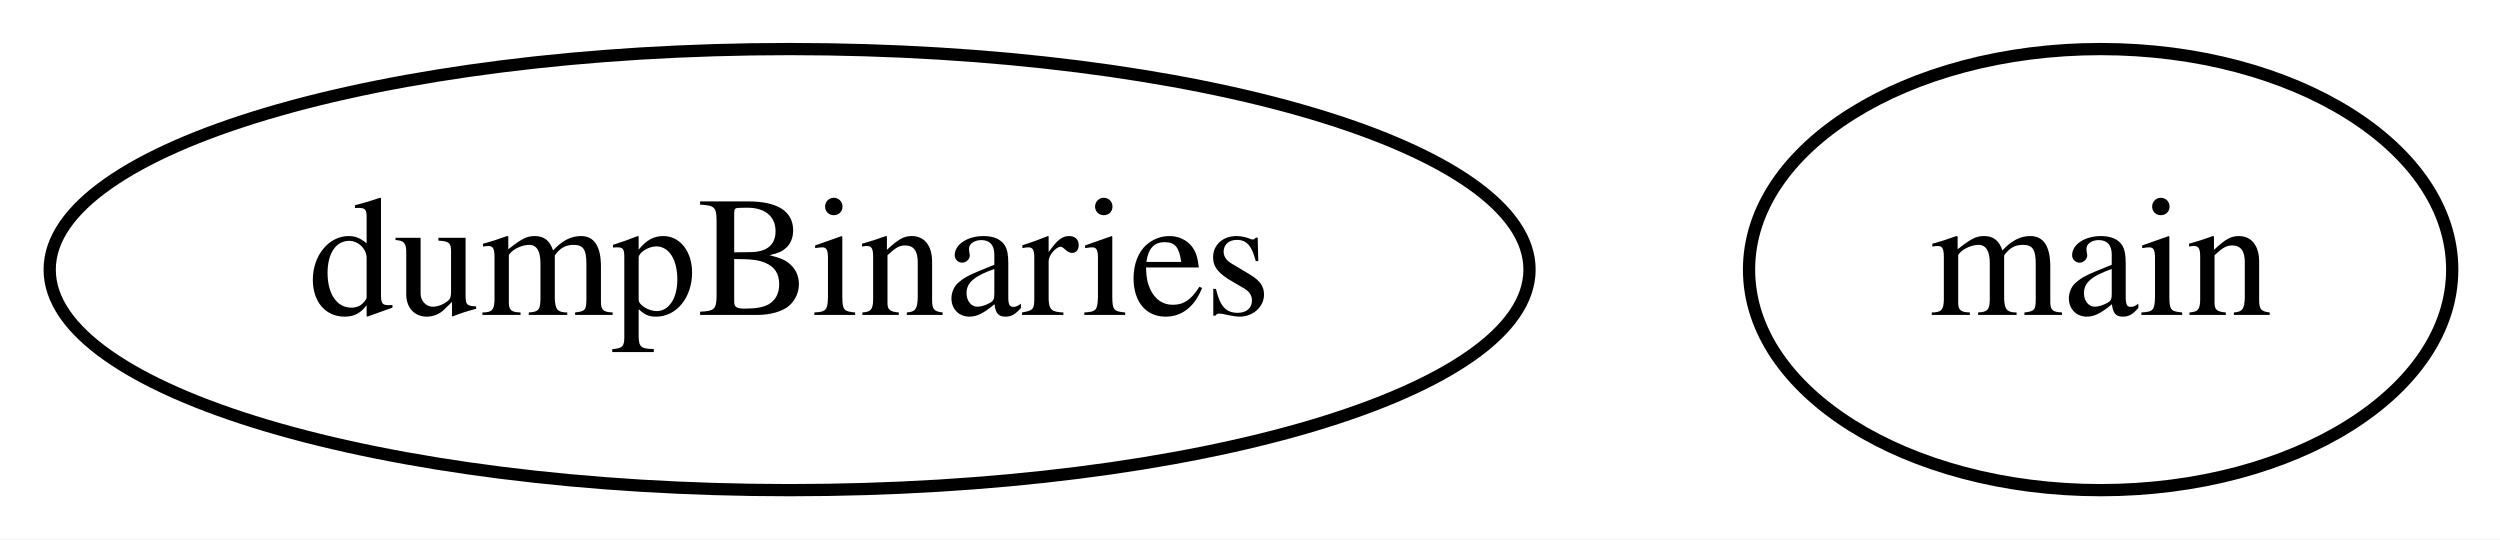
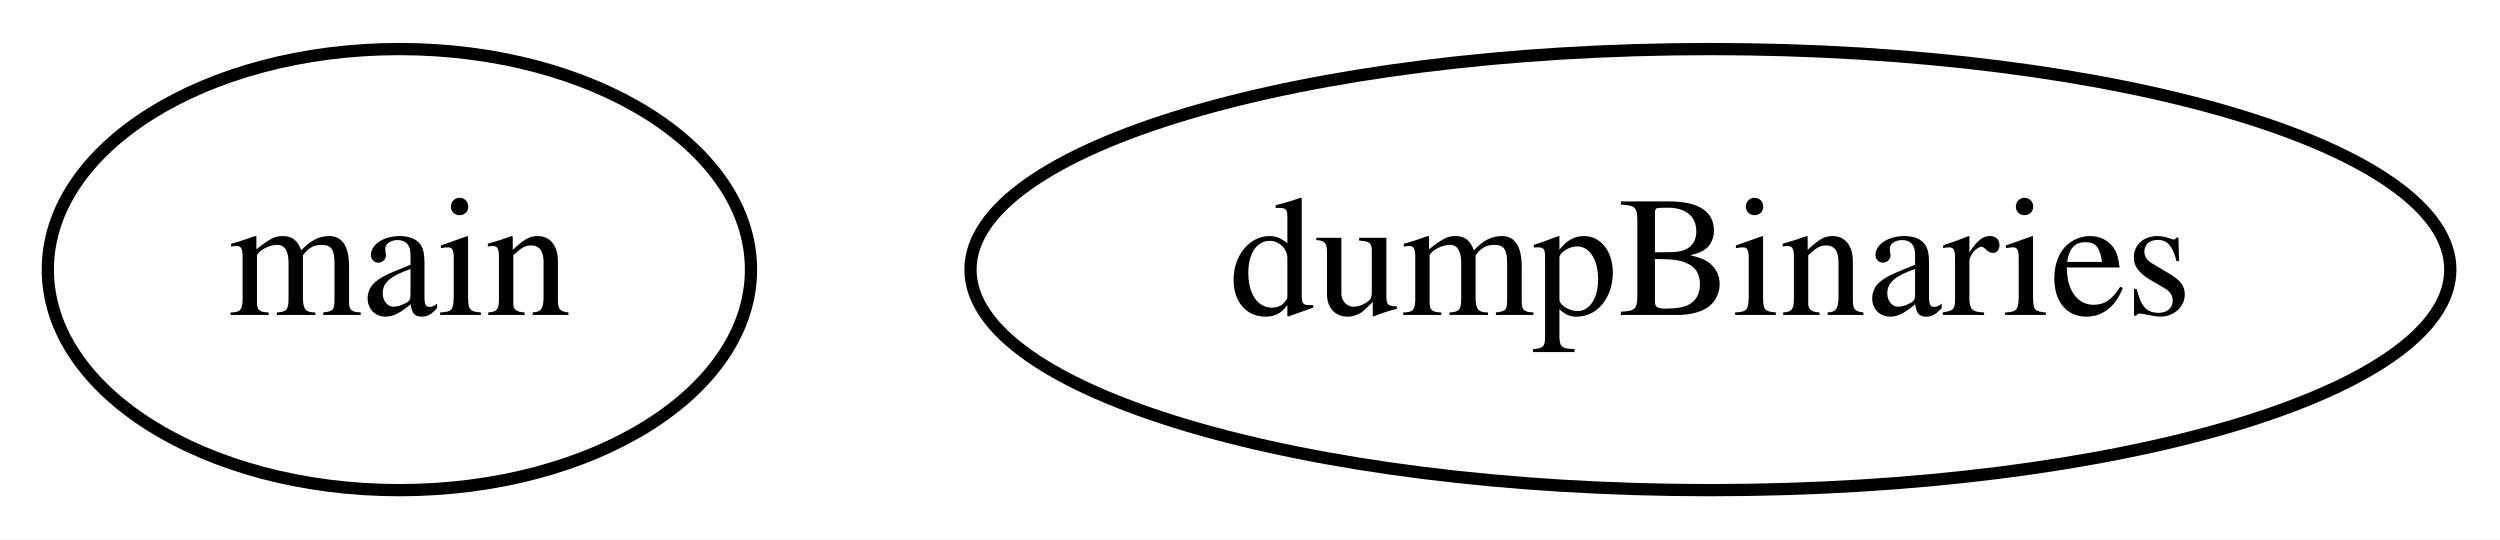
<svg xmlns="http://www.w3.org/2000/svg" width="204pt" height="44pt" viewBox="0.00 0.00 204.04 44.00">
  <g id="graph0" class="graph" transform="scale(1 1) rotate(0) translate(4 40)">
    <polygon fill="white" stroke="none" points="-4,4 -4,-40 200.042,-40 200.042,4 -4,4" />
    <g id="node1" class="node">
-       <ellipse fill="none" stroke="black" cx="60.445" cy="-18" rx="60.389" ry="18" />
-       <text text-anchor="middle" x="60.445" y="-14.3" font-family="Times,serif" font-size="14.00">dumpBinaries</text>
+       <ellipse fill="none" stroke="black" cx="28.598" cy="-18" rx="28.695" ry="18" />
+       <text text-anchor="middle" x="28.598" y="-14.3" font-family="Times,serif" font-size="14.00">main</text>
    </g>
    <g id="node2" class="node">
-       <ellipse fill="none" stroke="black" cx="167.445" cy="-18" rx="28.695" ry="18" />
-       <text text-anchor="middle" x="167.445" y="-14.3" font-family="Times,serif" font-size="14.00">main</text>
+       <ellipse fill="none" stroke="black" cx="135.597" cy="-18" rx="60.389" ry="18" />
+       <text text-anchor="middle" x="135.597" y="-14.3" font-family="Times,serif" font-size="14.00">dumpBinaries</text>
    </g>
  </g>
</svg>
